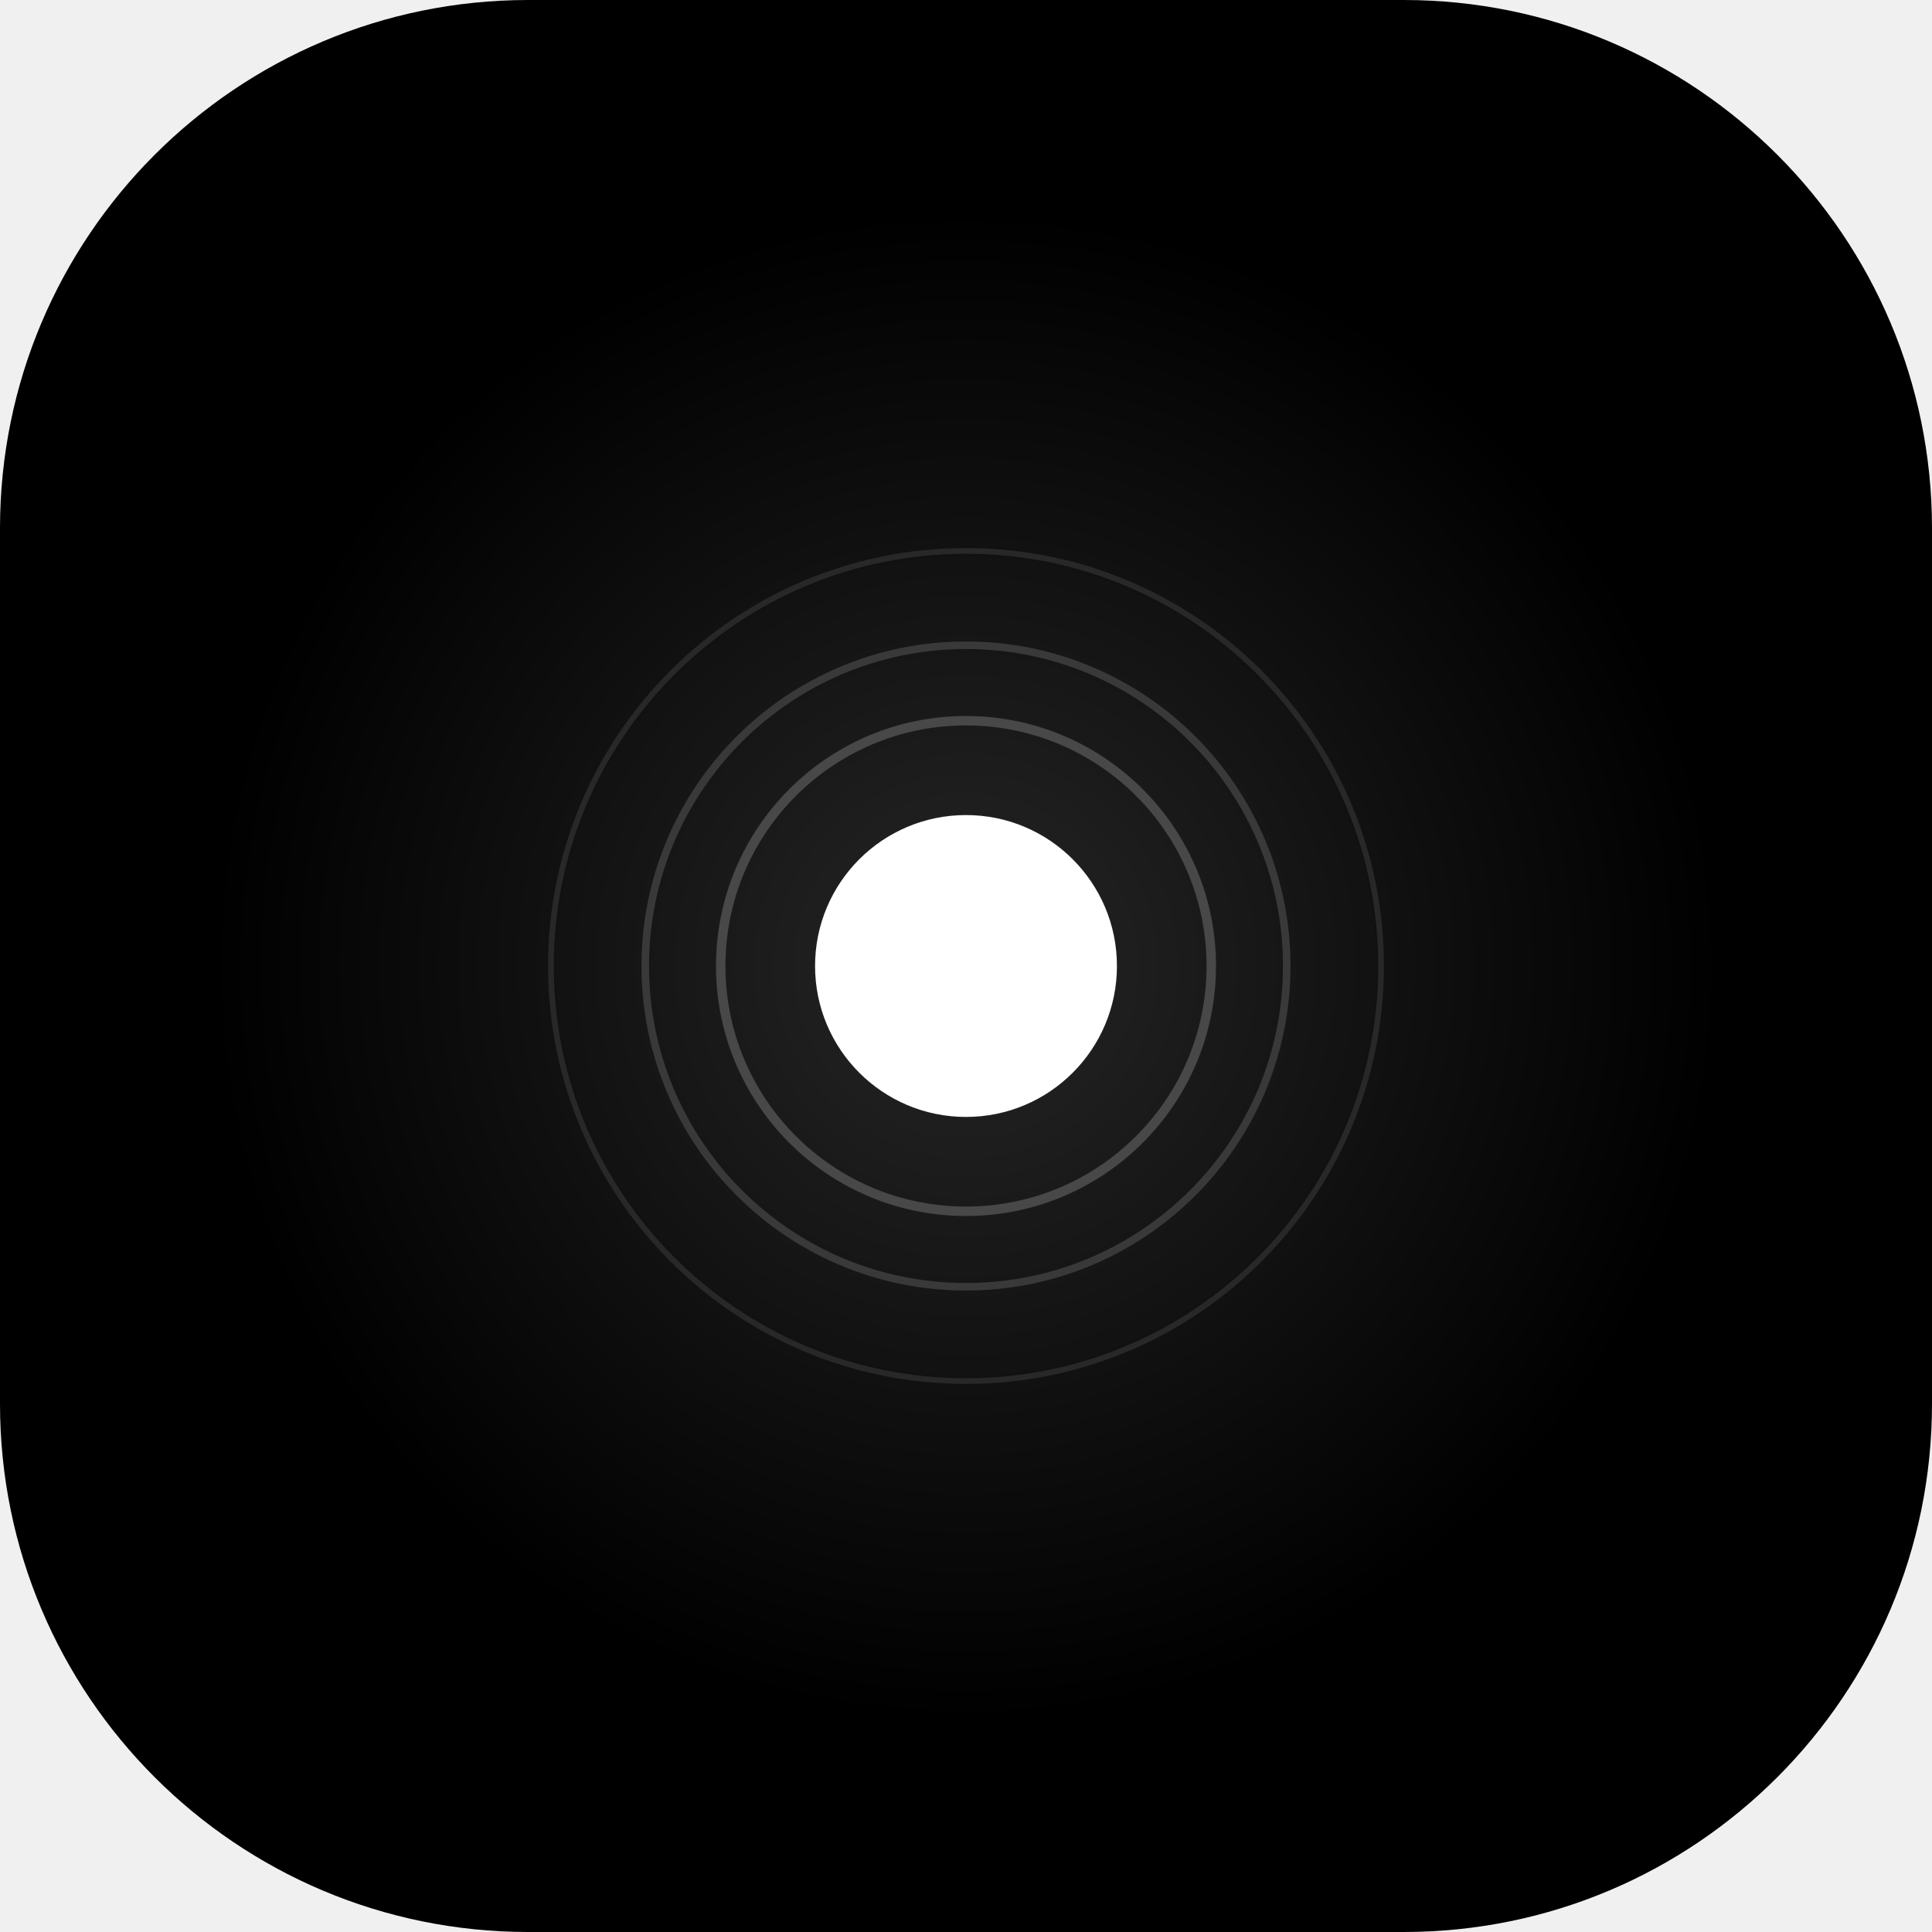
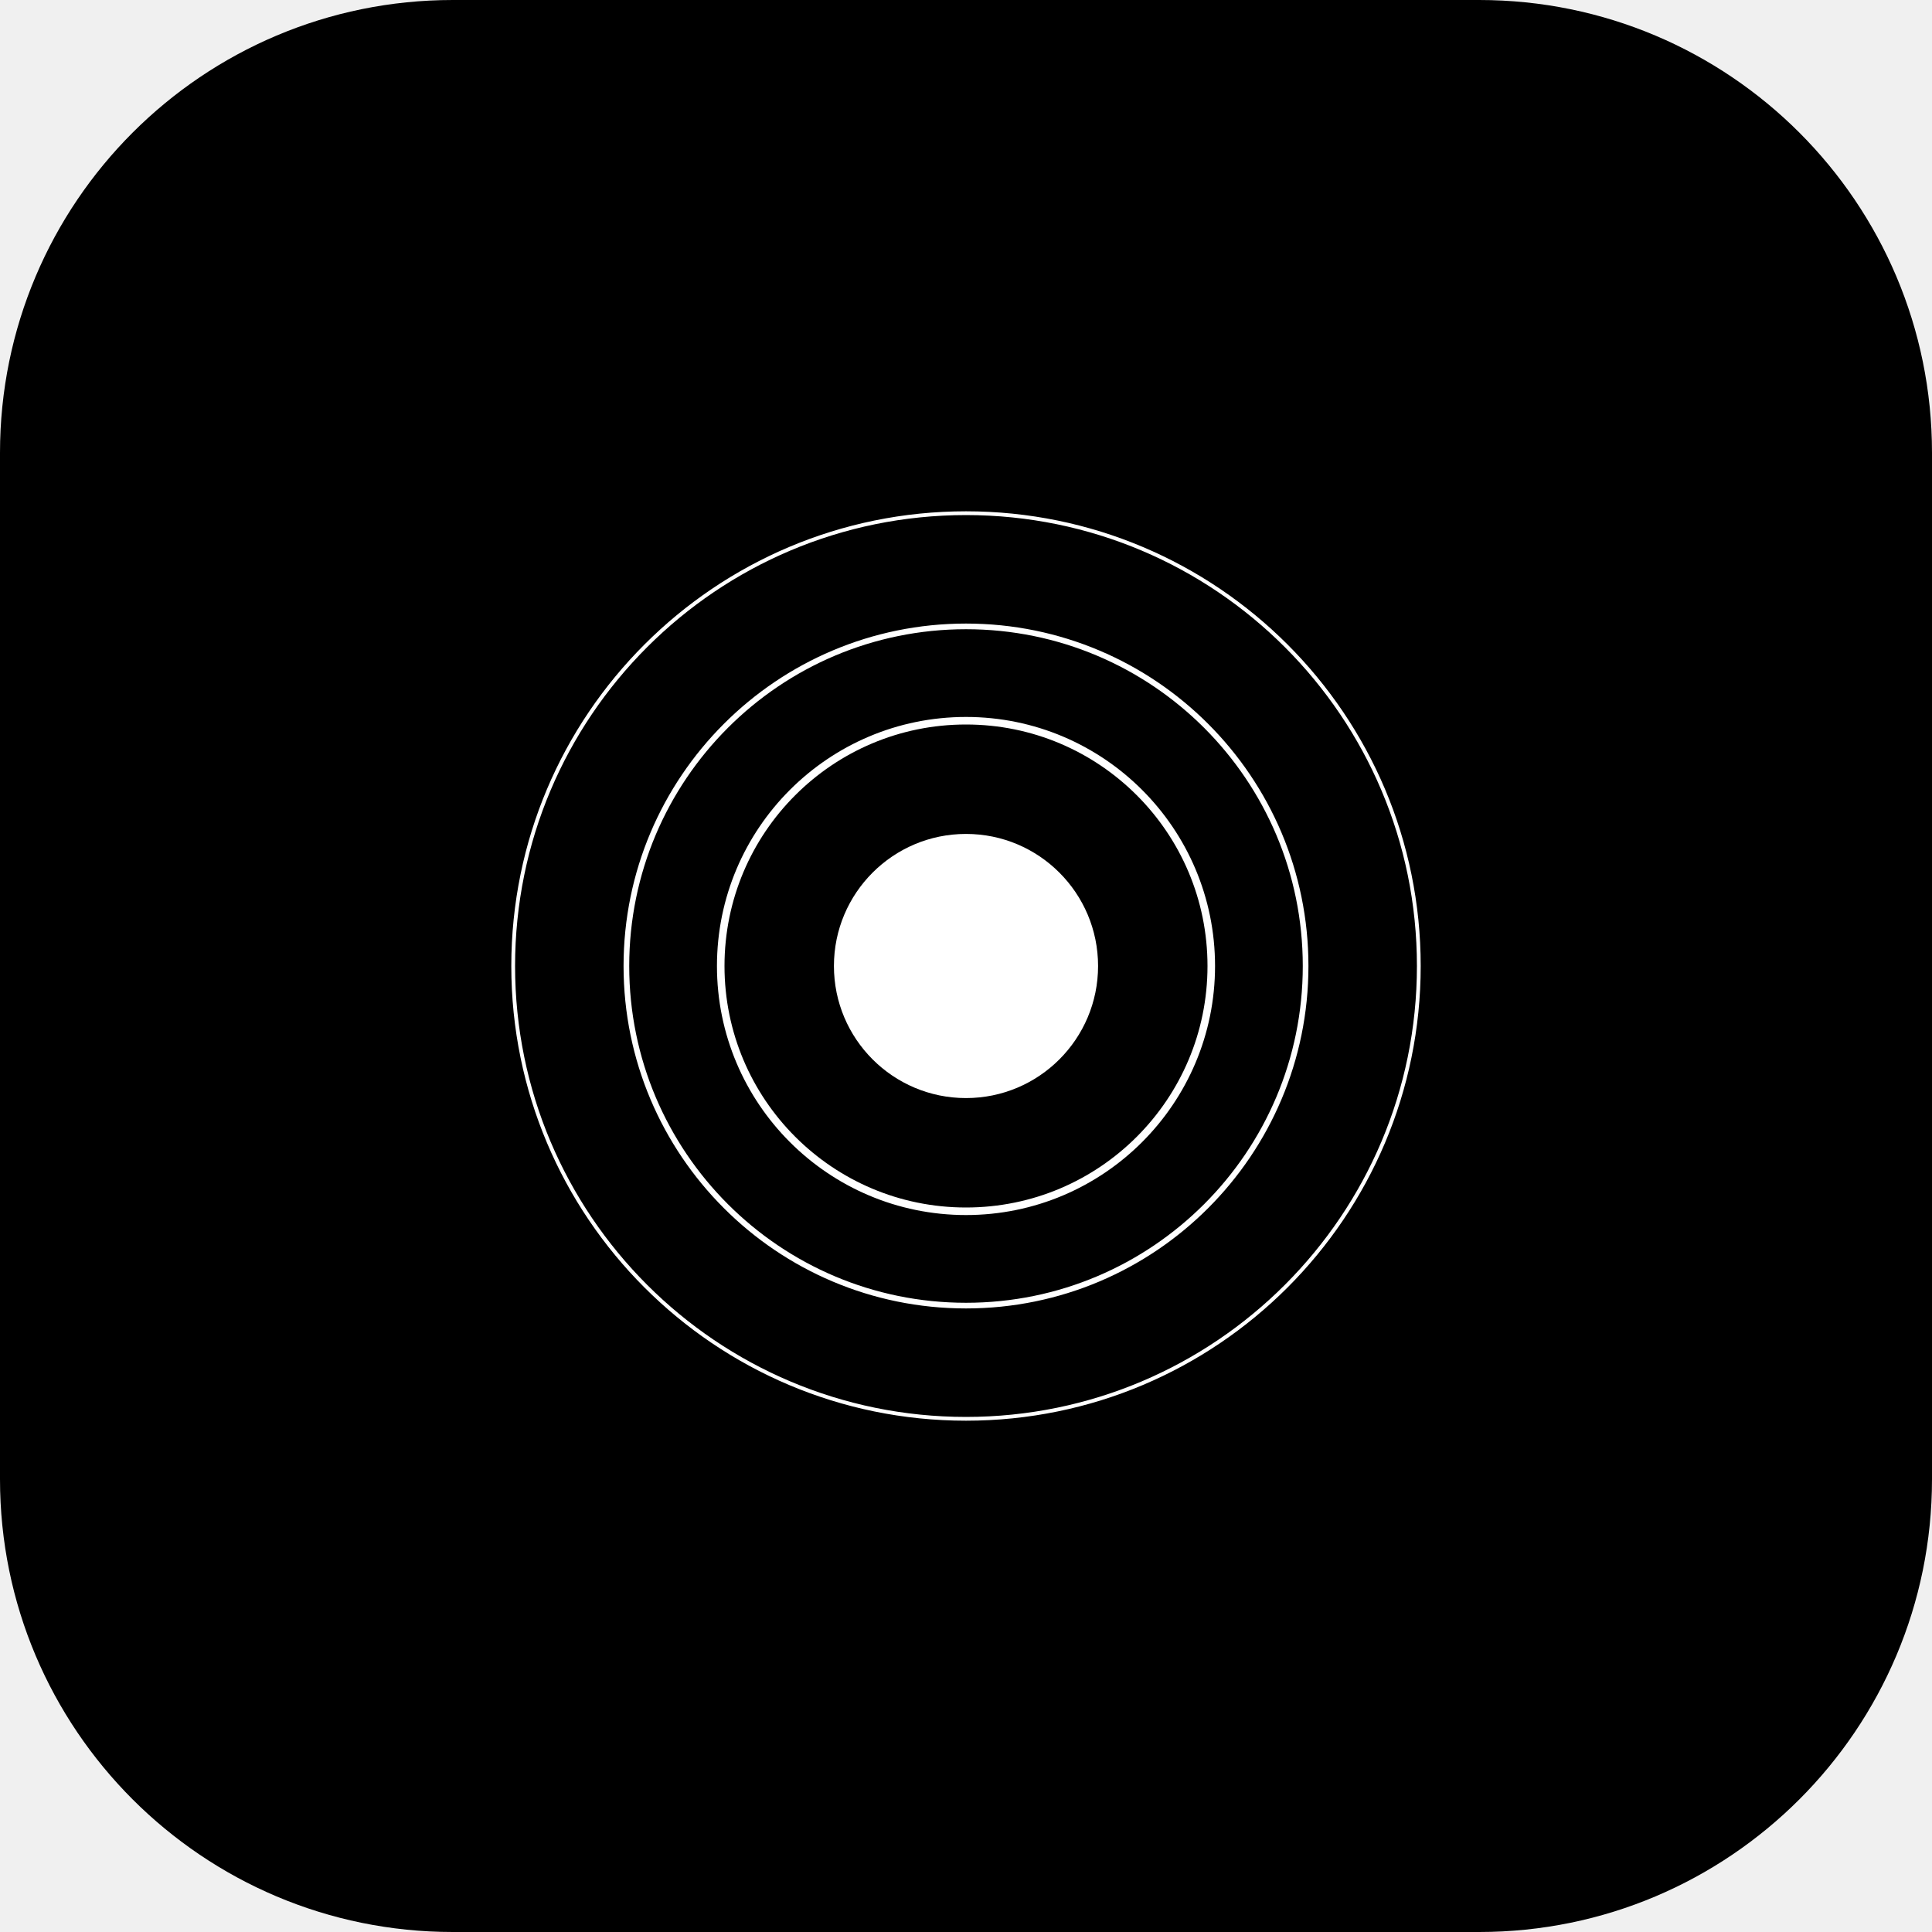
<svg xmlns="http://www.w3.org/2000/svg" width="512" height="512" viewBox="0 0 512 512" fill="none">
-   <rect width="512" height="512" rx="140" fill="#000000" />
-   <defs>
-     <radialGradient id="glow" cx="256" cy="256" r="200" gradientUnits="userSpaceOnUse">
-       <stop offset="0%" stop-color="white" stop-opacity="0.15" />
-       <stop offset="100%" stop-color="white" stop-opacity="0" />
-     </radialGradient>
-   </defs>
-   <circle cx="256" cy="256" r="200" fill="url(#glow)" />
-   <circle cx="256" cy="256" r="110" stroke="white" stroke-width="1.5" stroke-opacity="0.1" fill="none" />
-   <circle cx="256" cy="256" r="85" stroke="white" stroke-width="2" stroke-opacity="0.15" fill="none" />
-   <circle cx="256" cy="256" r="65" stroke="white" stroke-width="2.5" stroke-opacity="0.2" fill="none">
-     <animateTransform attributeName="transform" type="rotate" from="0 256 256" to="360 256 256" dur="15s" repeatCount="indefinite" />
+   <rect width="512" height="512" rx="120" fill="#000000" />
+   <circle cx="256" cy="256" r="120" stroke="white" stroke-width="1" fill="none">
+     <animate attributeName="stroke-opacity" values="0.03;0.08;0.03" dur="4s" repeatCount="indefinite" />
+     <animate attributeName="r" values="118;122;118" dur="4s" repeatCount="indefinite" />
  </circle>
-   <circle cx="256" cy="256" r="40" fill="white">
-     <animate attributeName="r" values="38;44;38" dur="4s" repeatCount="indefinite" />
-     <animate attributeName="fill-opacity" values="0.9;1;0.9" dur="4s" repeatCount="indefinite" />
+   <circle cx="256" cy="256" r="90" stroke="white" stroke-width="1.5" fill="none">
+     <animate attributeName="stroke-opacity" values="0.05;0.12;0.05" dur="4s" repeatCount="indefinite" />
+     <animate attributeName="r" values="88;92;88" dur="4s" repeatCount="indefinite" />
+   </circle>
+   <circle cx="256" cy="256" r="65" stroke="white" stroke-width="2" fill="none">
+     <animate attributeName="stroke-opacity" values="0.08;0.18;0.08" dur="4s" repeatCount="indefinite" />
+     <animate attributeName="r" values="63;67;63" dur="4s" repeatCount="indefinite" />
+   </circle>
+   <circle cx="256" cy="256" r="35" fill="white">
+     <animate attributeName="r" values="33;37;33" dur="4s" repeatCount="indefinite" />
+     <animate attributeName="fill-opacity" values="0.8;1;0.8" dur="4s" repeatCount="indefinite" />
  </circle>
</svg>
